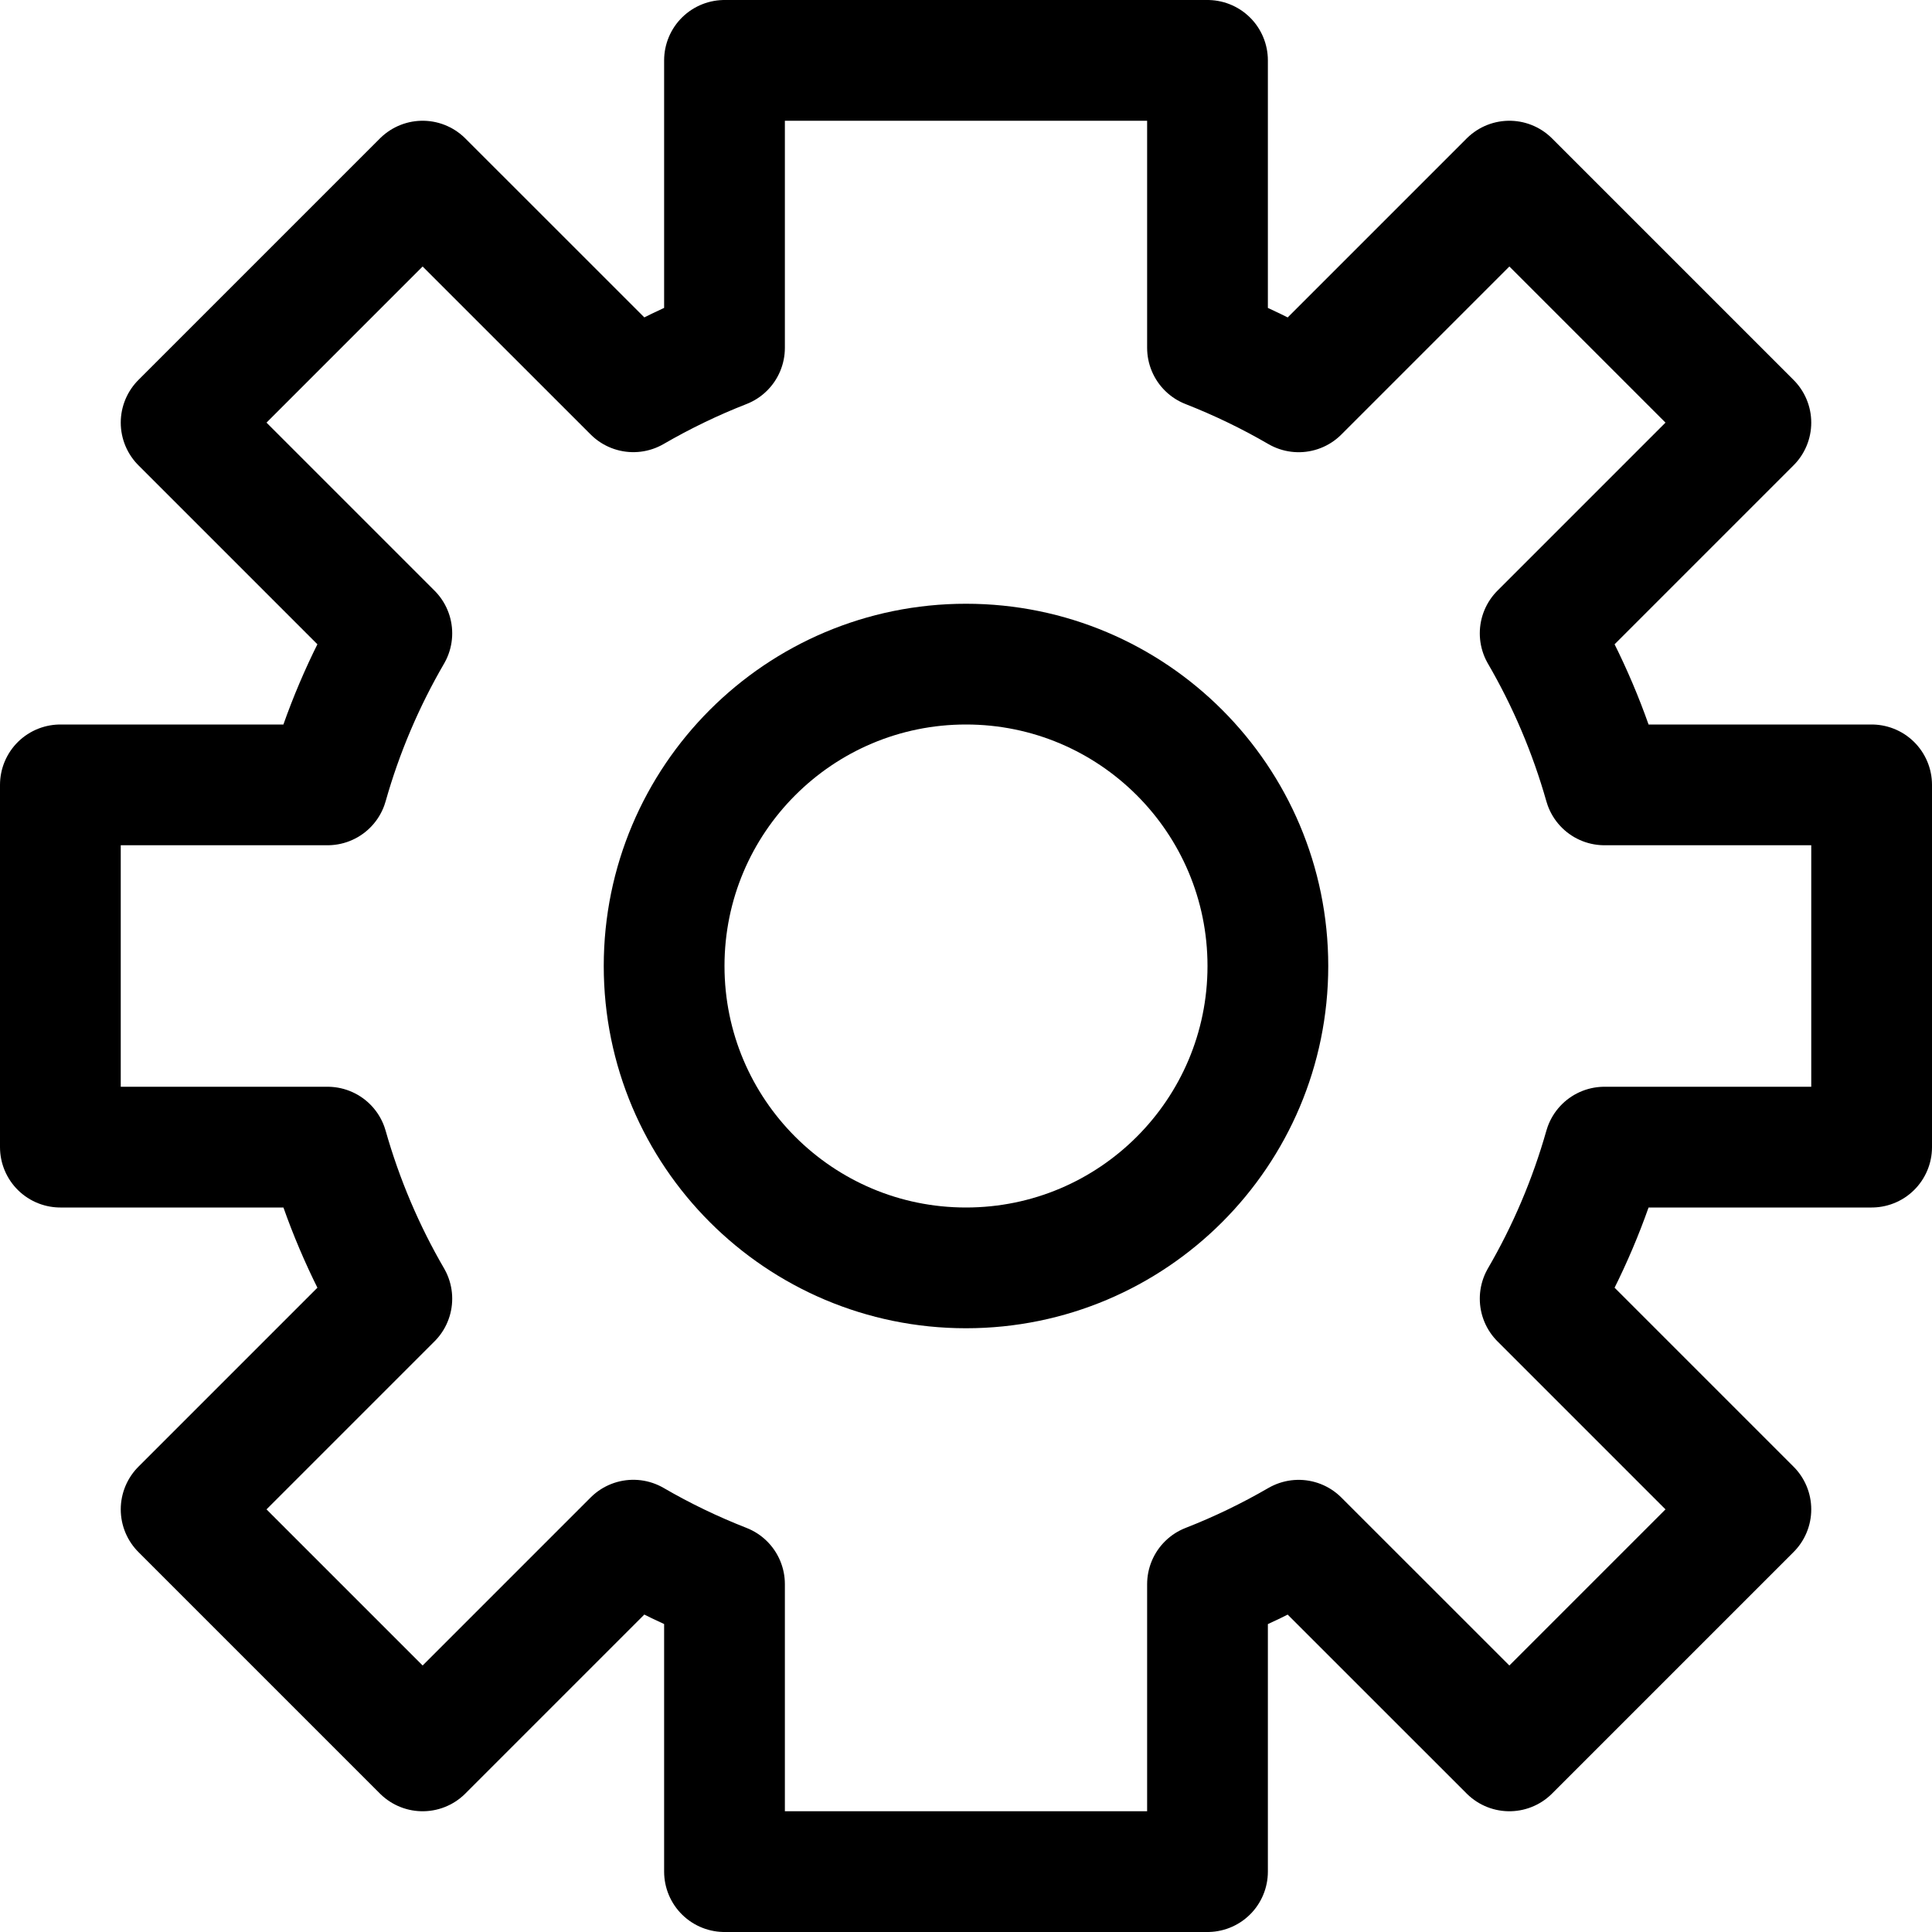
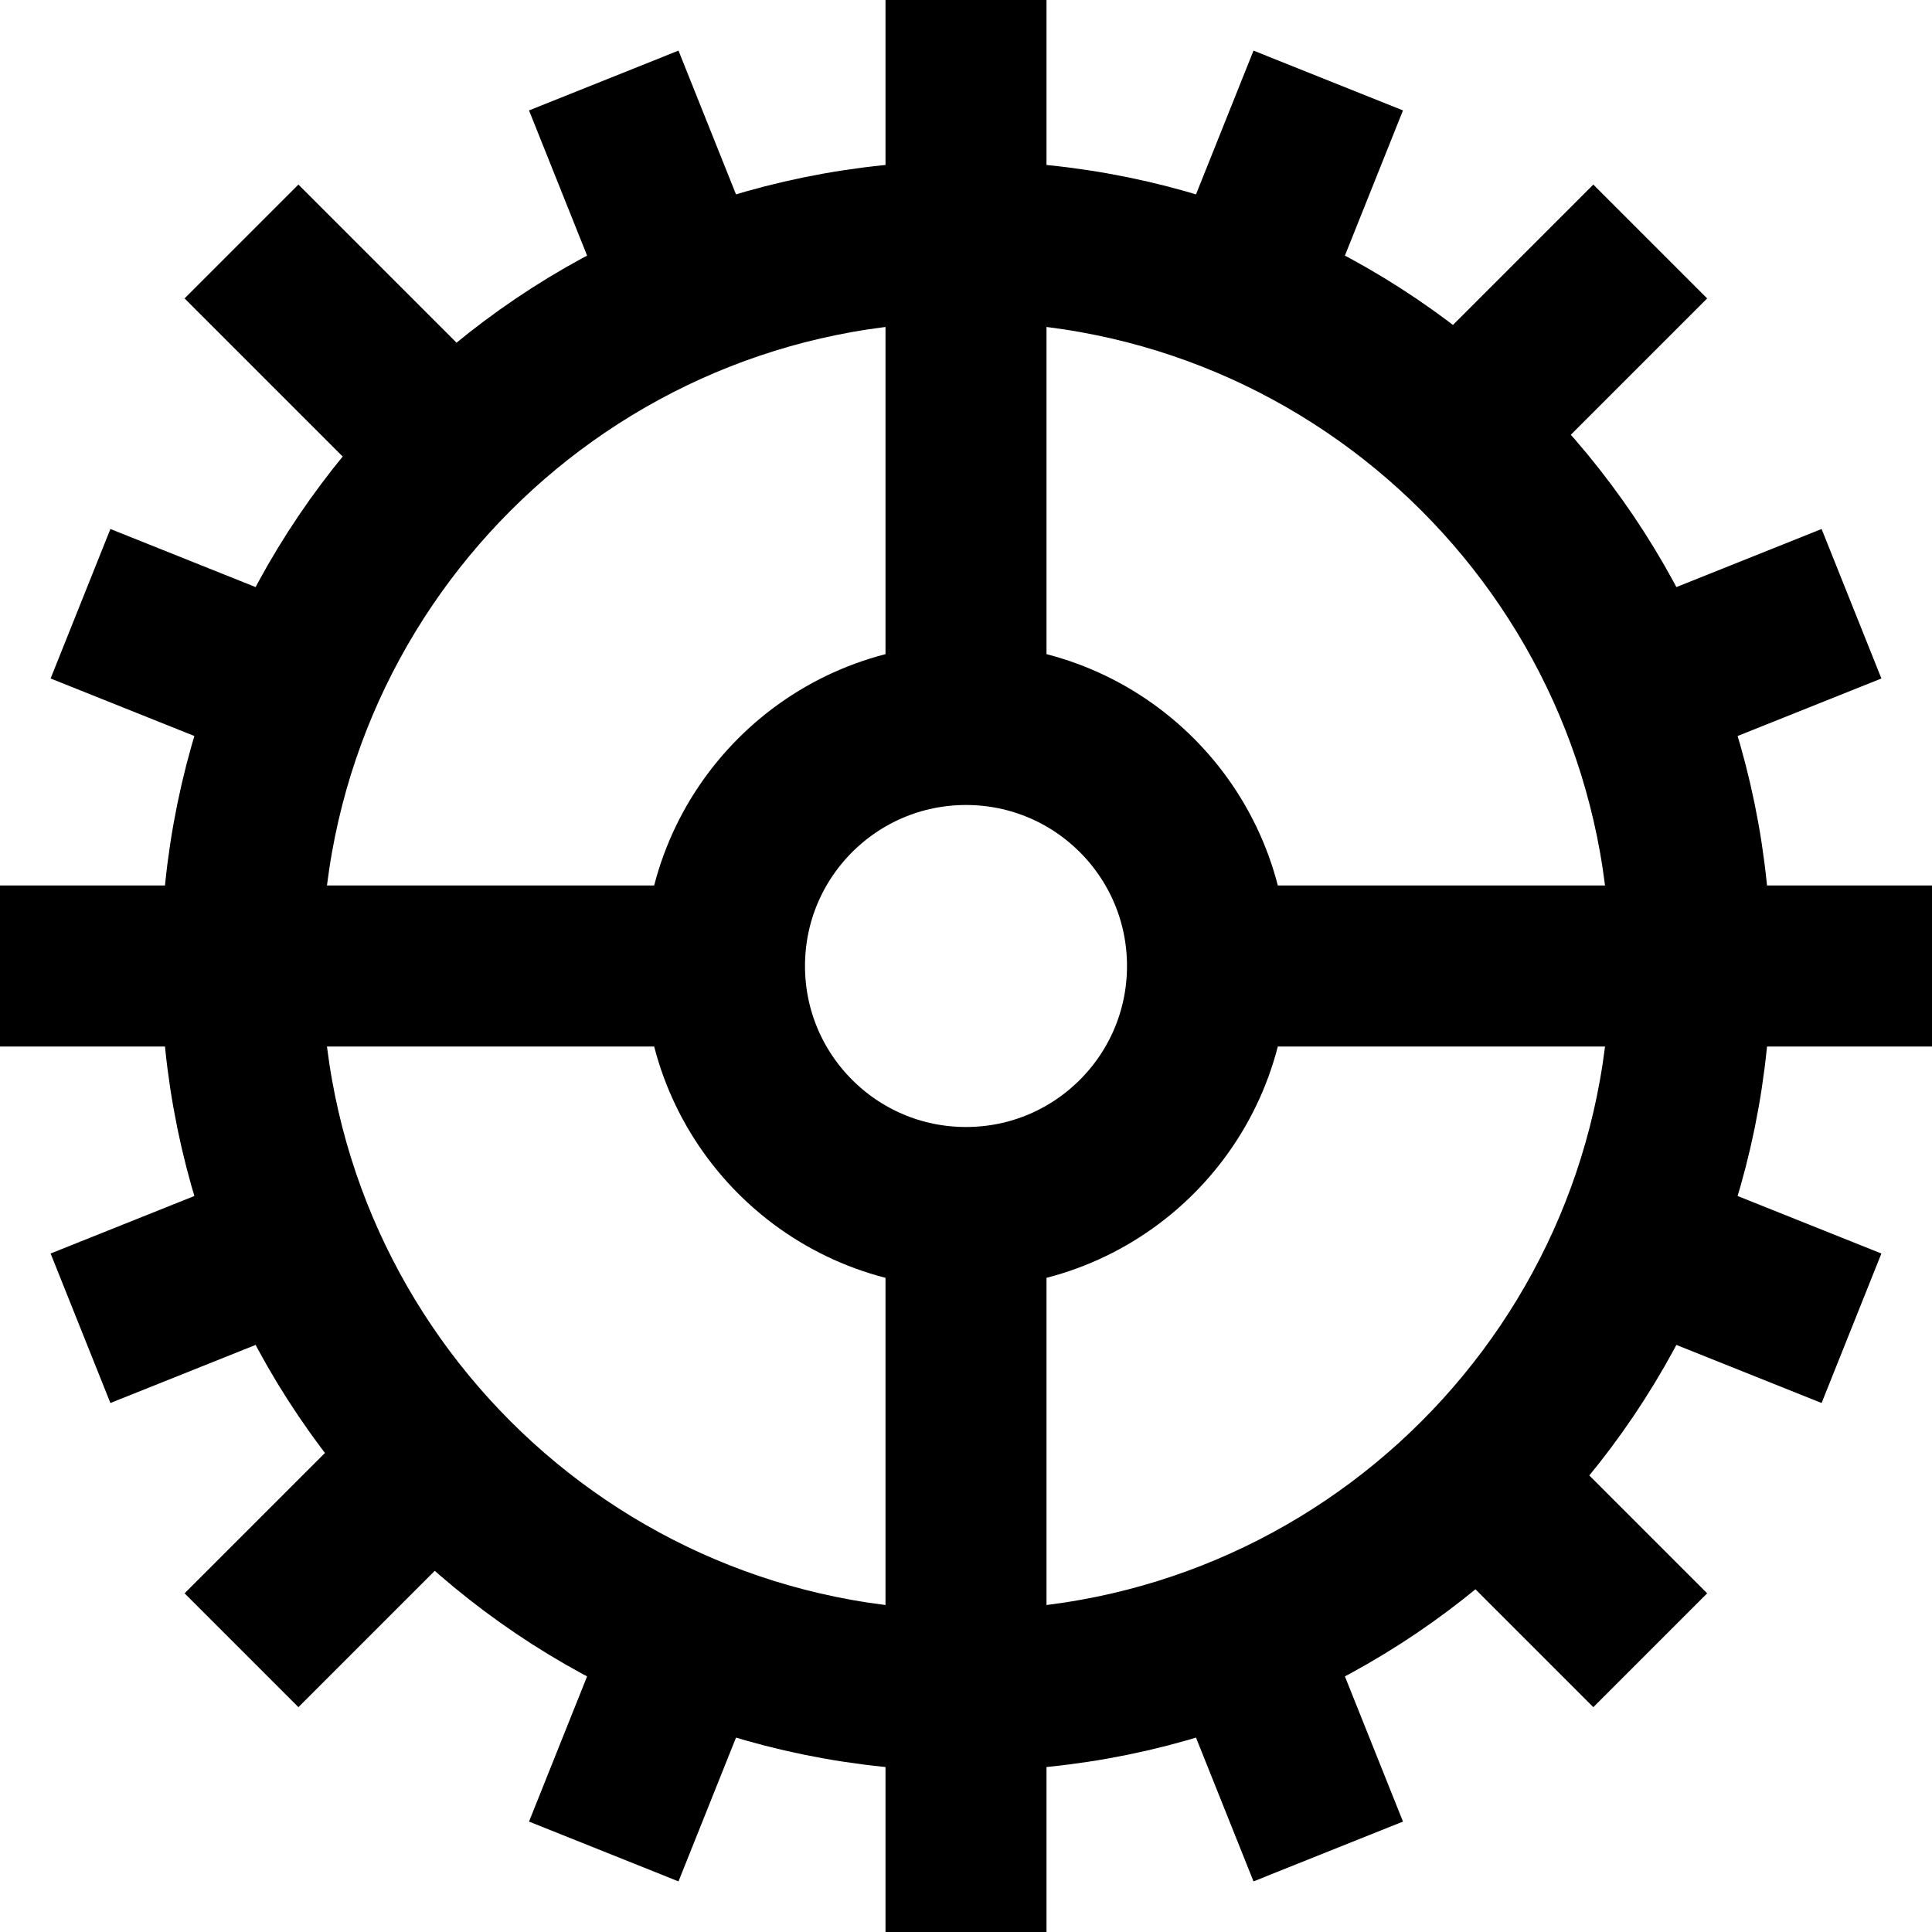
- <svg xmlns="http://www.w3.org/2000/svg" width="800px" height="800px" viewBox="0 0 32 32" enable-background="new 0 0 32 32" id="Stock_cut" version="1.1" xml:space="preserve">
-   <g>
-     <path d="M31,19v-6h-4.425   c-0.252-0.888-0.611-1.729-1.065-2.51L29,7l-4-4l-3.49,3.49C21.028,6.21,20.525,5.967,20,5.761V1h-8v4.761   c-0.525,0.205-1.028,0.449-1.51,0.728L7,3L3,7l3.49,3.49C6.036,11.271,5.676,12.112,5.425,13H1v6h4.425   c0.252,0.888,0.611,1.729,1.065,2.51L3,25l4,4l3.49-3.49c0.482,0.28,0.986,0.523,1.51,0.728V31h8v-4.761   c0.525-0.205,1.028-0.449,1.51-0.728L25,29l4-4l-3.49-3.49c0.454-0.781,0.813-1.622,1.065-2.51H31z" fill="none" stroke="#000000" stroke-linejoin="round" stroke-miterlimit="10" stroke-width="2" />
-     <circle cx="16" cy="16" fill="none" r="5" stroke="#000000" stroke-linejoin="round" stroke-miterlimit="10" stroke-width="2" />
-   </g>
+ <svg xmlns="http://www.w3.org/2000/svg" width="800px" height="800px" viewBox="0 0 24 24">
+   <path fill="none" stroke="#000000" stroke-width="2" d="M12,9 L12,0 M15,12 L24,12 M0,12 L9,12 M12,24 L12,15 M12,21 C16.971,21 21,16.971 21,12 C21,7.029 16.971,3 12,3 C7.029,3 3,7.029 3,12 C3,16.971 7.029,21 12,21 Z M3.5,8.5 L1,7.5 M20.5,15.5 L23,16.5 M3,3 L5.5,5.5 M3,3 L5.5,5.5 M18,18 L20.5,20.5 M20.5,3 L18,5.5 M5.5,18 L3,20.5 M12,15 C13.657,15 15,13.657 15,12 C15,10.343 13.657,9 12,9 C10.343,9 9,10.343 9,12 C9,13.657 10.343,15 12,15 Z M20.5,8.5 L23,7.5 M15.5,3.5 L16.5,1 M15.5,20.5 L16.5,23 M8.5,20.5 L7.5,23 M3.5,15.5 L1,16.5 M8.5,3.5 L7.5,1" />
</svg>
